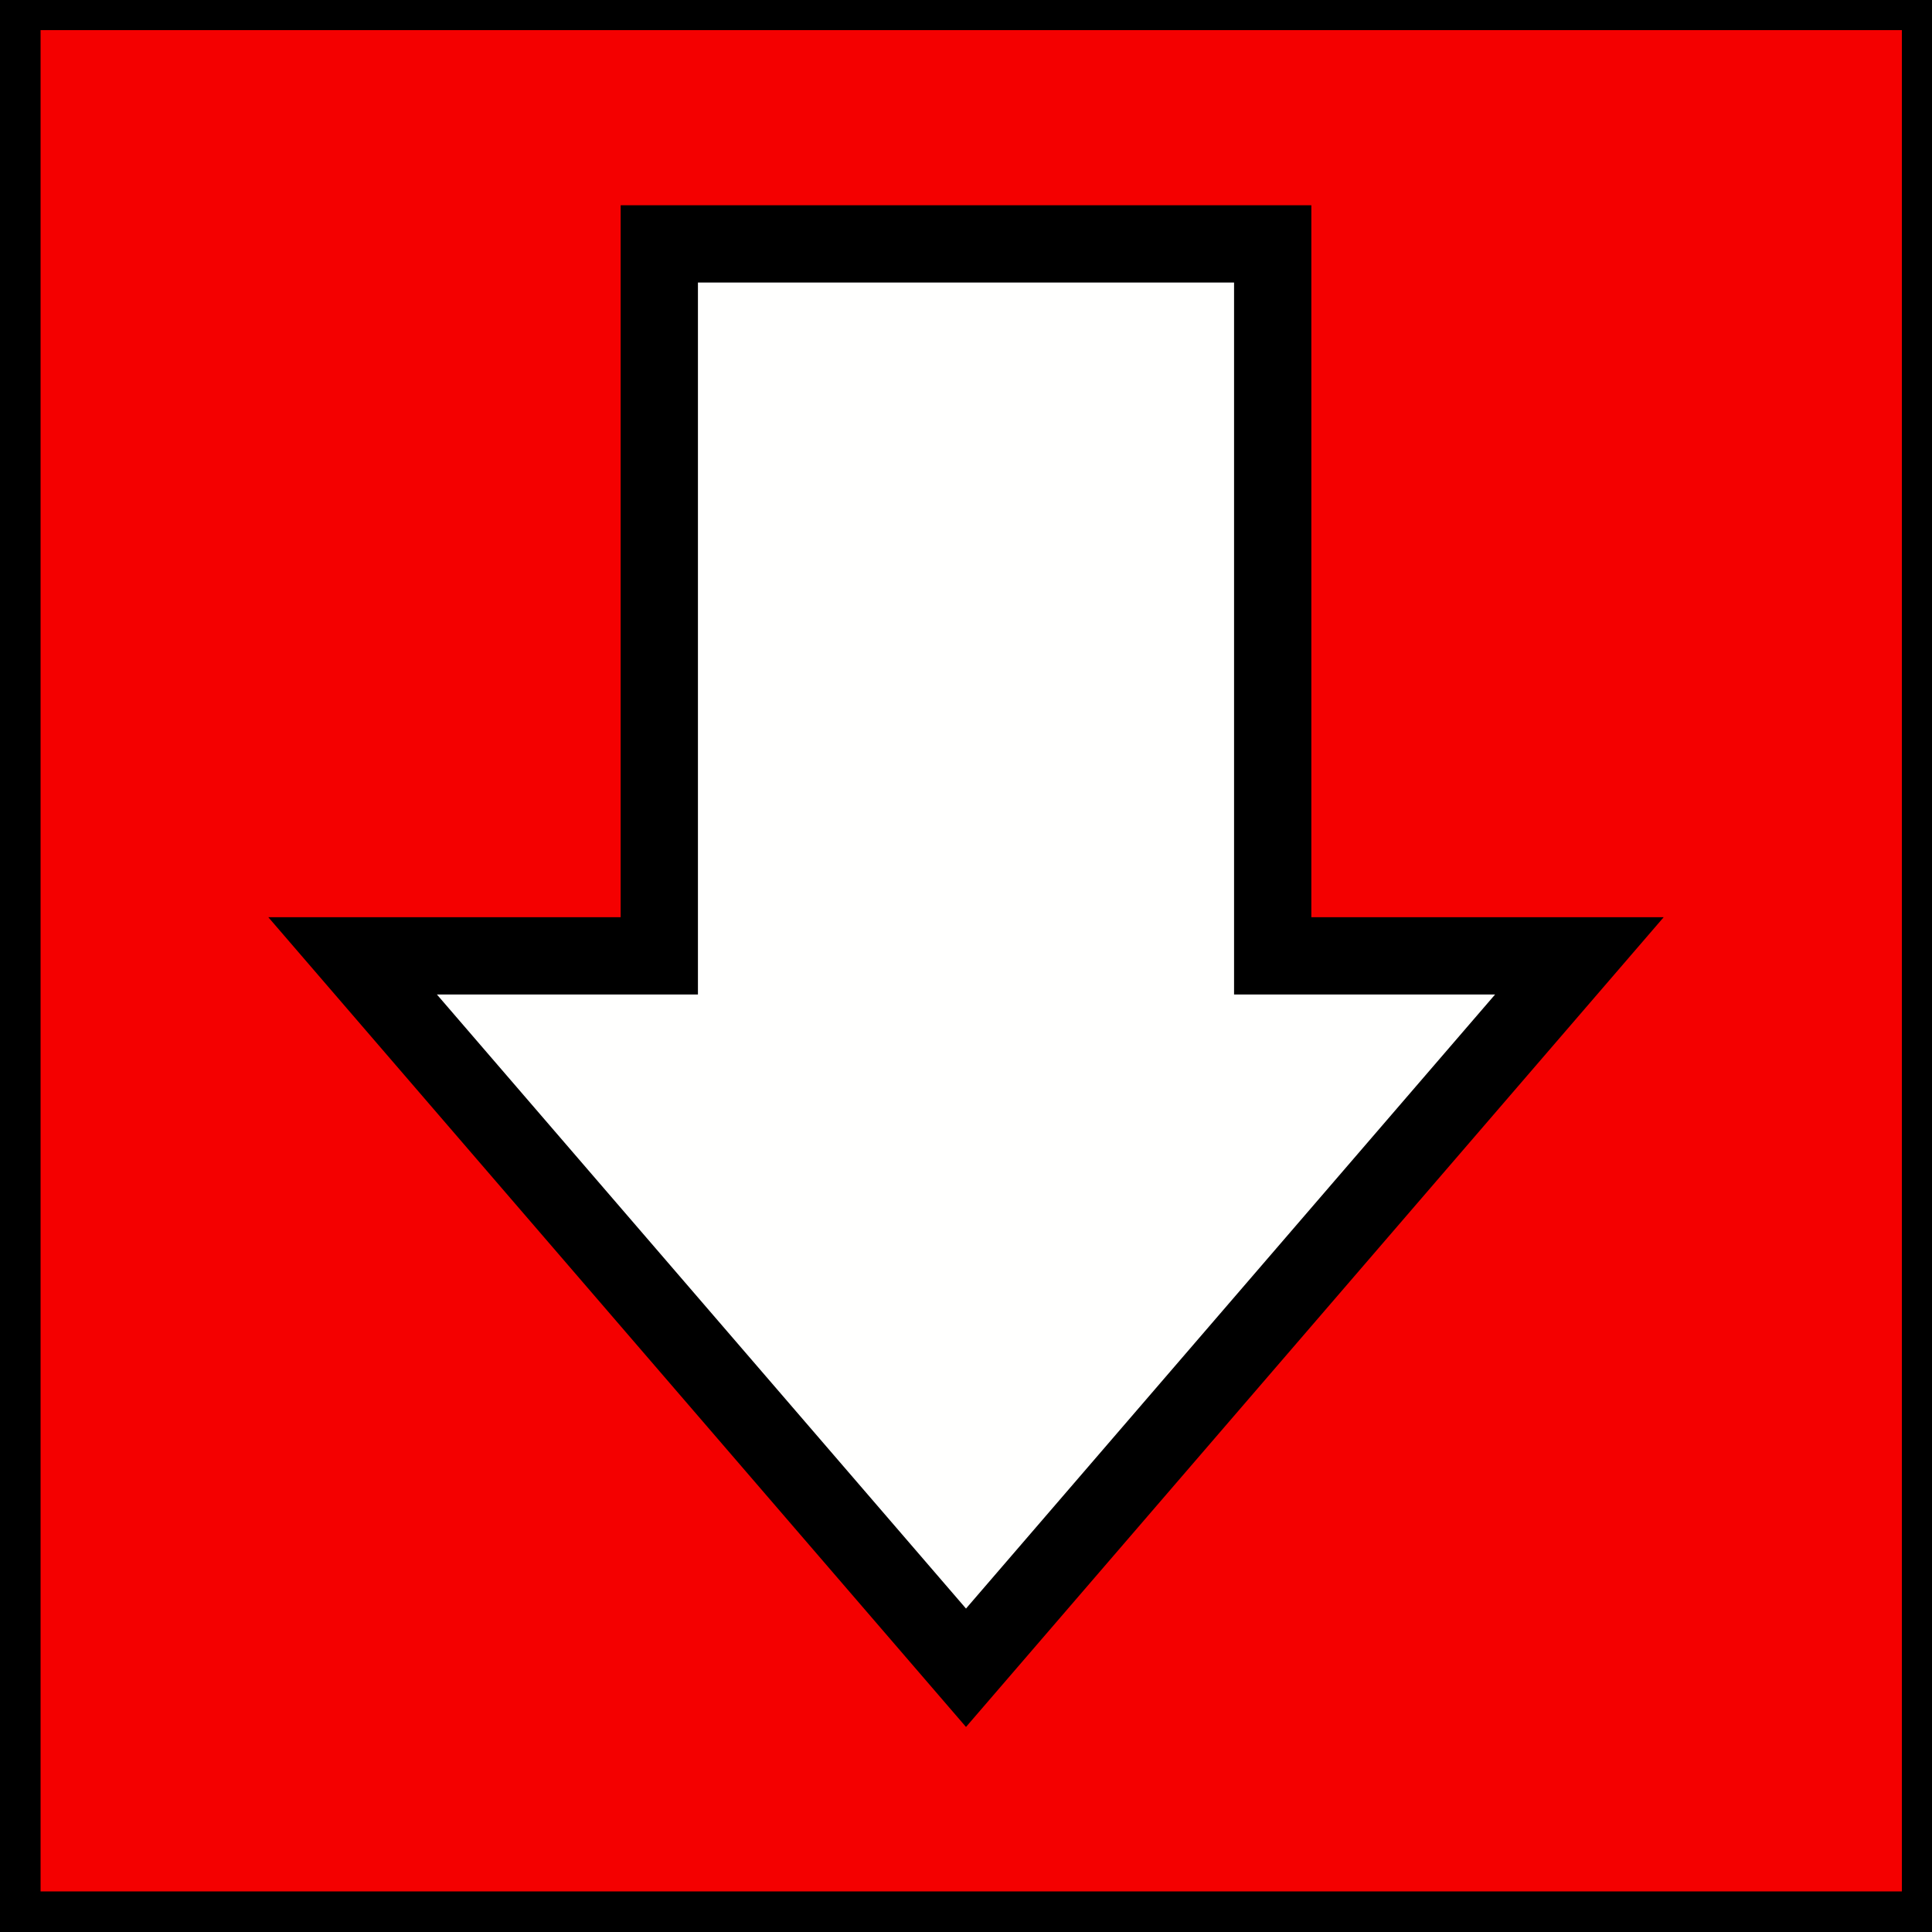
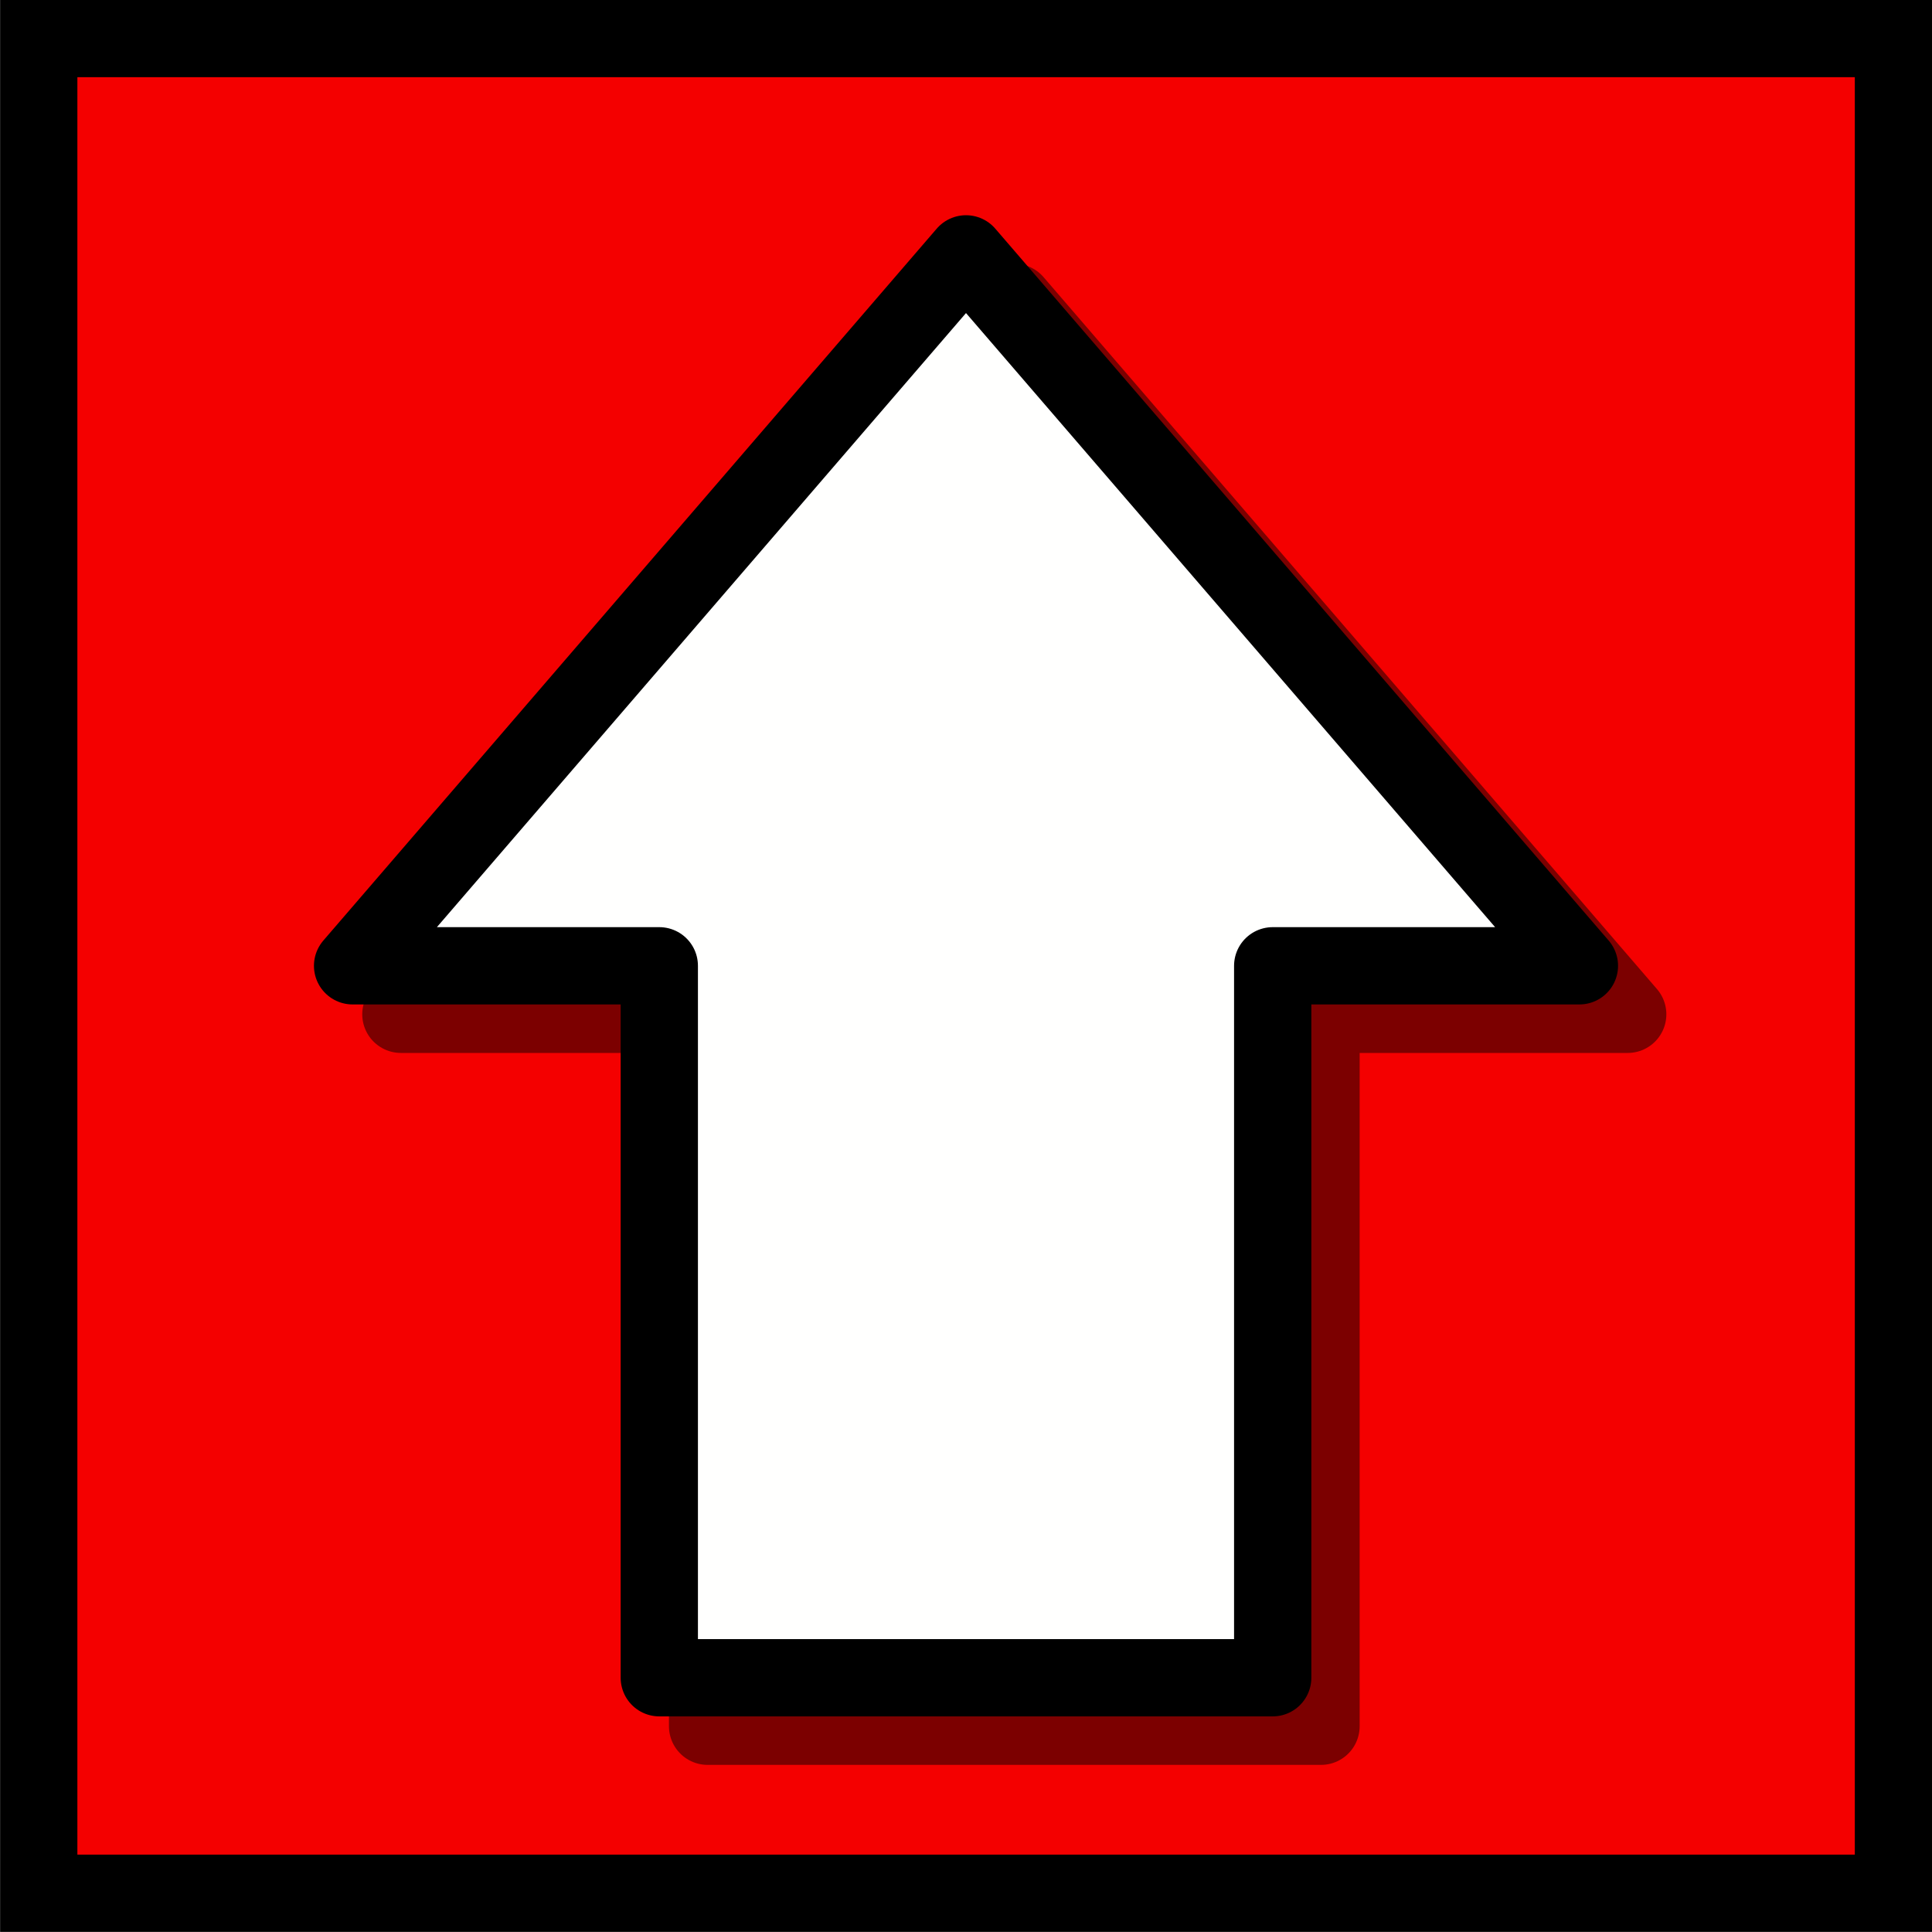
<svg xmlns="http://www.w3.org/2000/svg" xmlns:ns1="http://www.openswatchbook.org/uri/2009/osb" width="200mm" height="200mm" viewBox="0 0 200 200" version="1.1" id="svg3735">
  <defs id="defs3729">
    <linearGradient id="linearGradient6159" ns1:paint="solid">
      <stop style="stop-color:#000000;stop-opacity:1;" offset="0" id="stop6157" />
    </linearGradient>
  </defs>
  <g id="layer1" transform="translate(0,-97)" style="display:inline" />
  <g id="layer2">
-     <rect style="opacity:1;fill:#f40000;fill-opacity:1;stroke:#000000;stroke-width:8.4;stroke-linecap:square;stroke-linejoin:miter;stroke-miterlimit:4;stroke-dasharray:none;stroke-opacity:1;paint-order:markers fill stroke" id="rect4690" width="201.083" height="201.083" x="-1.7763568e-015" y="-1.083" />
-     <path style="fill:#fffffe;fill-opacity:1;stroke:#000000;stroke-width:8;stroke-linecap:butt;stroke-linejoin:miter;stroke-miterlimit:4;stroke-dasharray:none;stroke-dashoffset:0;stroke-opacity:1" d="M 163.5,98.947 100,172.646 36.5,98.947 h 31.75 v -73.7 h 63.5 v 73.7 z" id="path6165" />
+     <rect style="opacity:1;fill:#f40000;fill-opacity:1;stroke:#000000;stroke-width:8;stroke-linecap:square;stroke-linejoin:miter;stroke-miterlimit:4;stroke-dasharray:none;stroke-opacity:1;paint-order:markers fill stroke" id="rect4690" width="192" height="192" x="4.01" y="-195.99" transform="scale(1,-1)" />
+     <path style="opacity:1;fill:none;fill-opacity:0.49;stroke:#000000;stroke-width:8;stroke-linecap:butt;stroke-linejoin:round;stroke-miterlimit:4;stroke-dasharray:none;stroke-dashoffset:0;stroke-opacity:0.49" d="m 168.5,105 -63.5,-73.7 -63.5,73.7 h 31.75 V 178.7 h 63.5 v -73.7 z" id="path6165-9" />
  </g>
-   <g id="layer3" style="opacity:0.98">
-     <path style="fill:none;stroke:#000000;stroke-width:0;stroke-linecap:butt;stroke-linejoin:miter;stroke-opacity:1;stroke-miterlimit:4;stroke-dasharray:none" d="m 47.625,78.292 47.625,-47.625 47.625,47.625 z" id="path6163" />
+   <g id="layer3" style="opacity:0.98" />
+   <g id="layer4">
+     <path style="opacity:1;fill:#fffffe;fill-opacity:1;stroke:#000000;stroke-width:8;stroke-linecap:butt;stroke-linejoin:round;stroke-miterlimit:4;stroke-dasharray:none;stroke-dashoffset:0;stroke-opacity:1" d="M 163.5,99.979 100,26.28 36.5,99.979 h 31.75 V 173.679 H 131.75 V 99.979 Z" id="path6165" />
  </g>
</svg>
